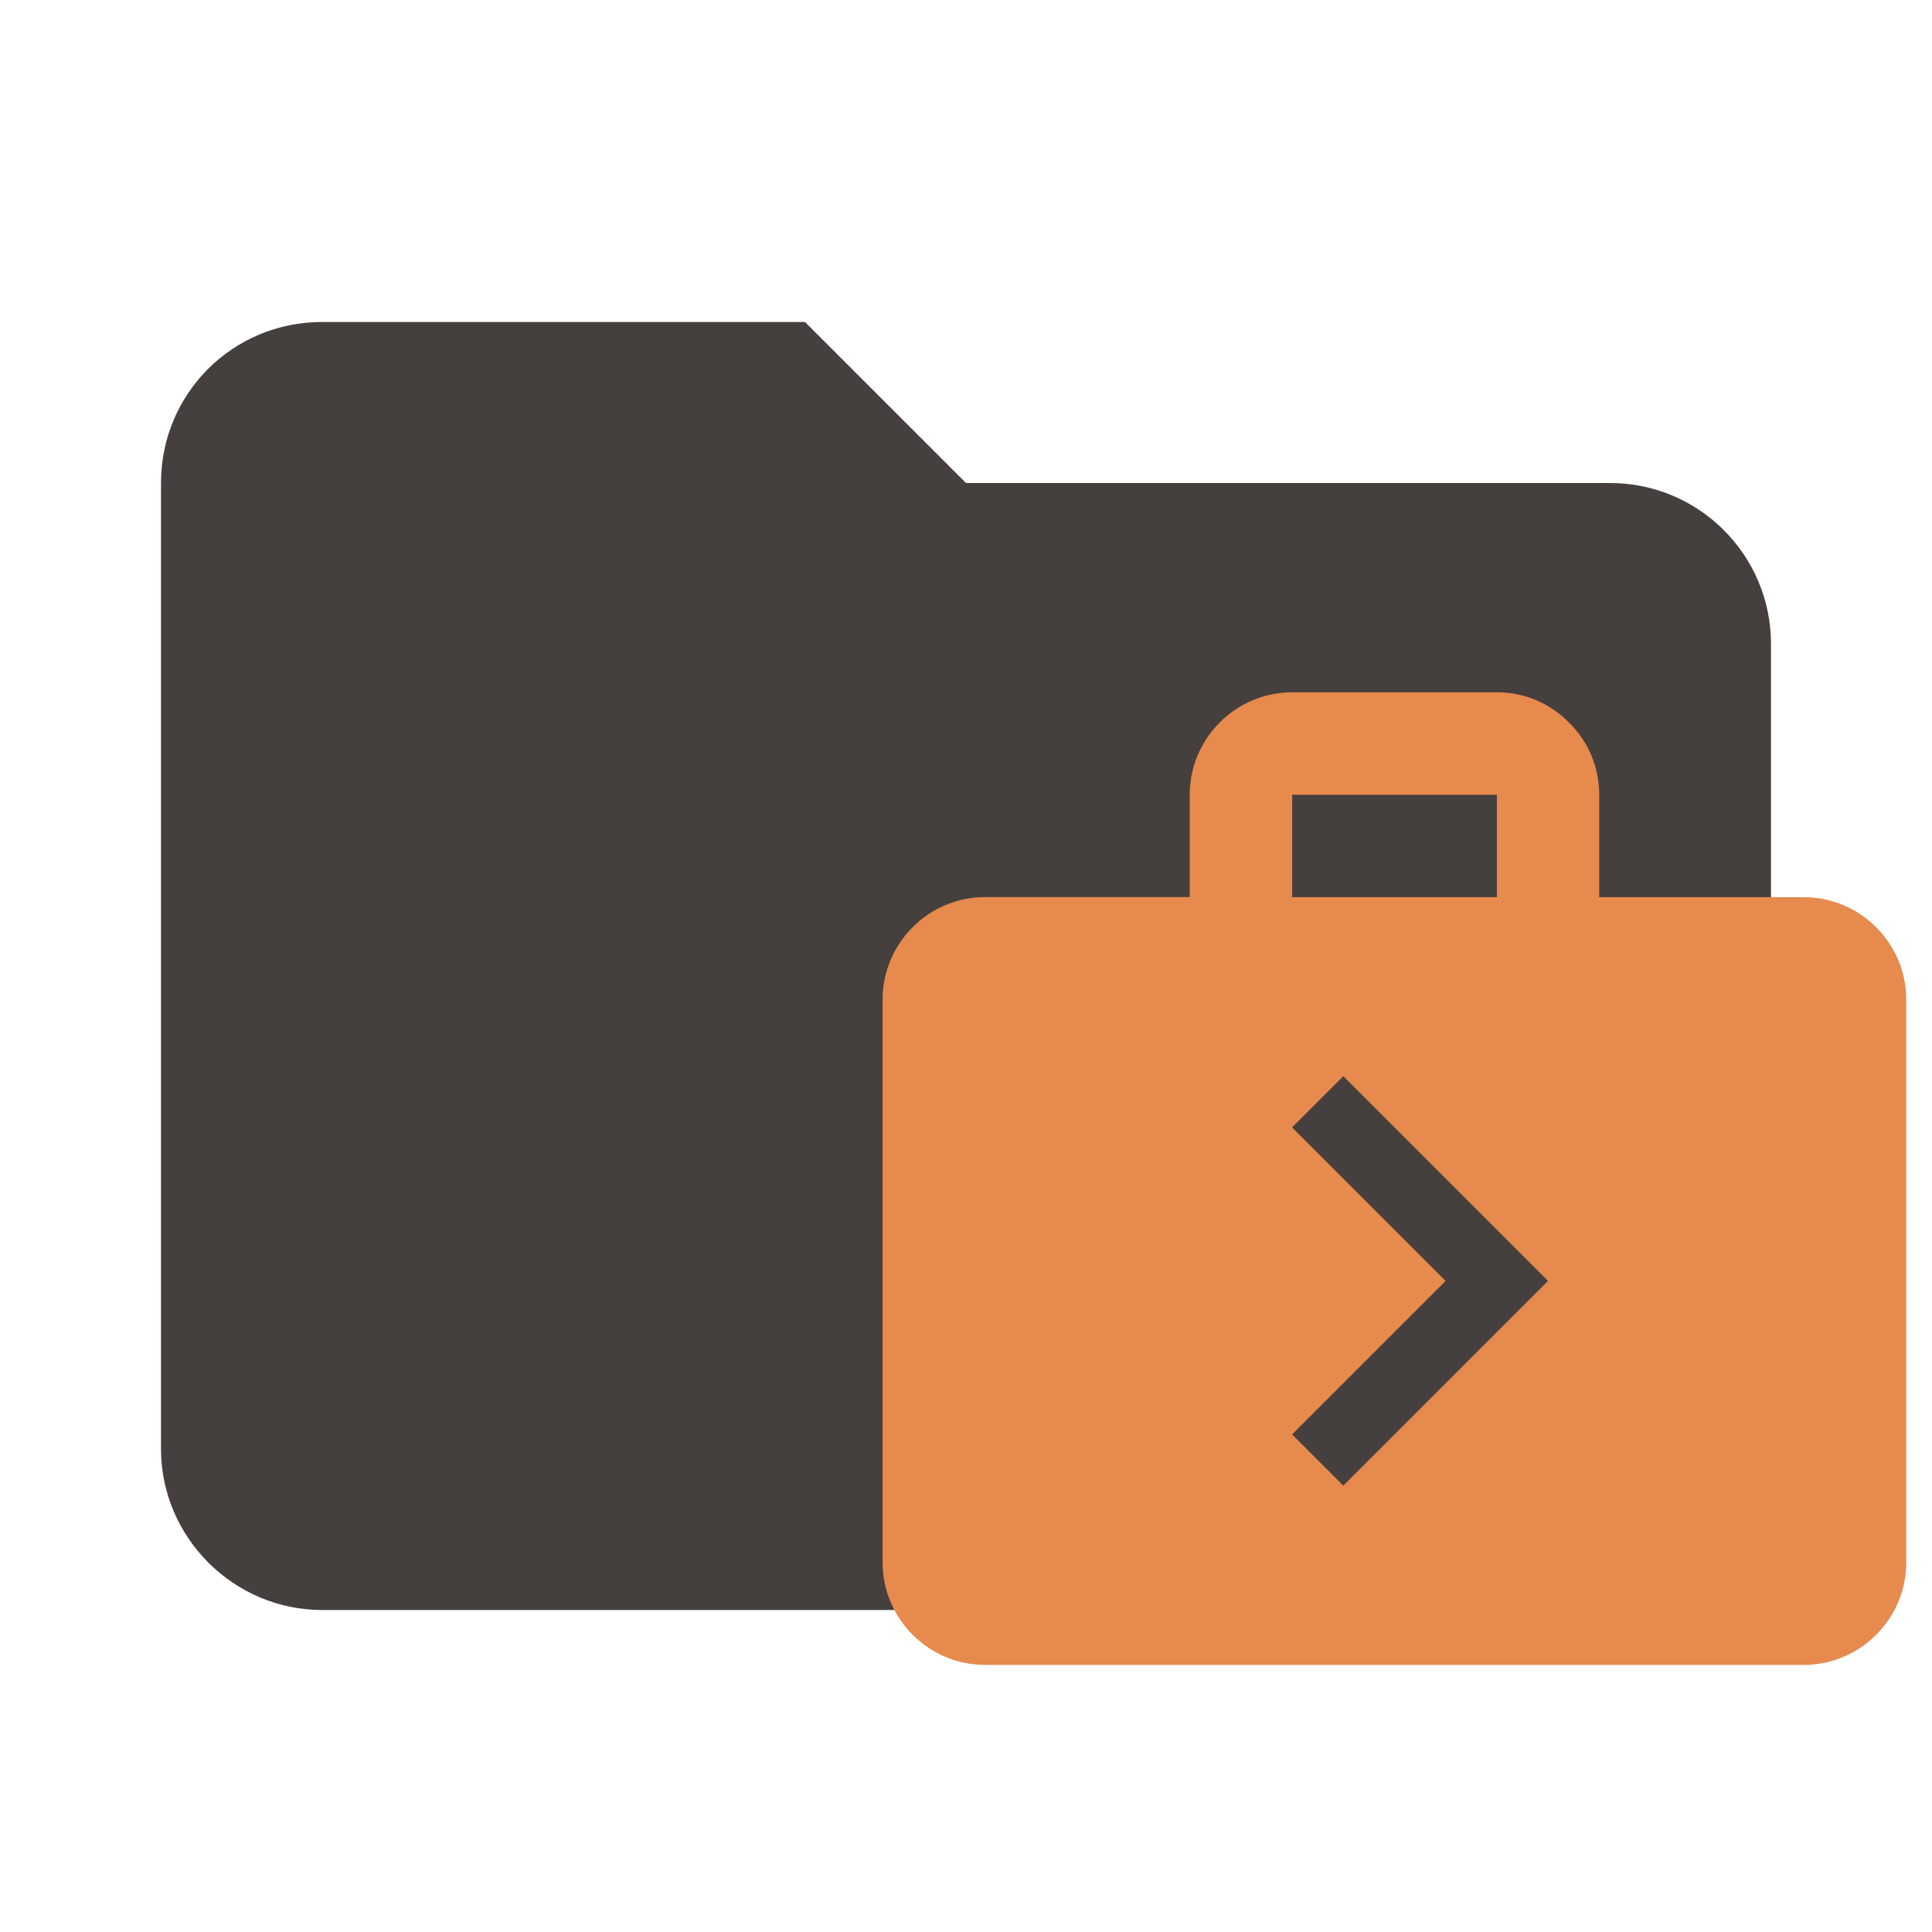
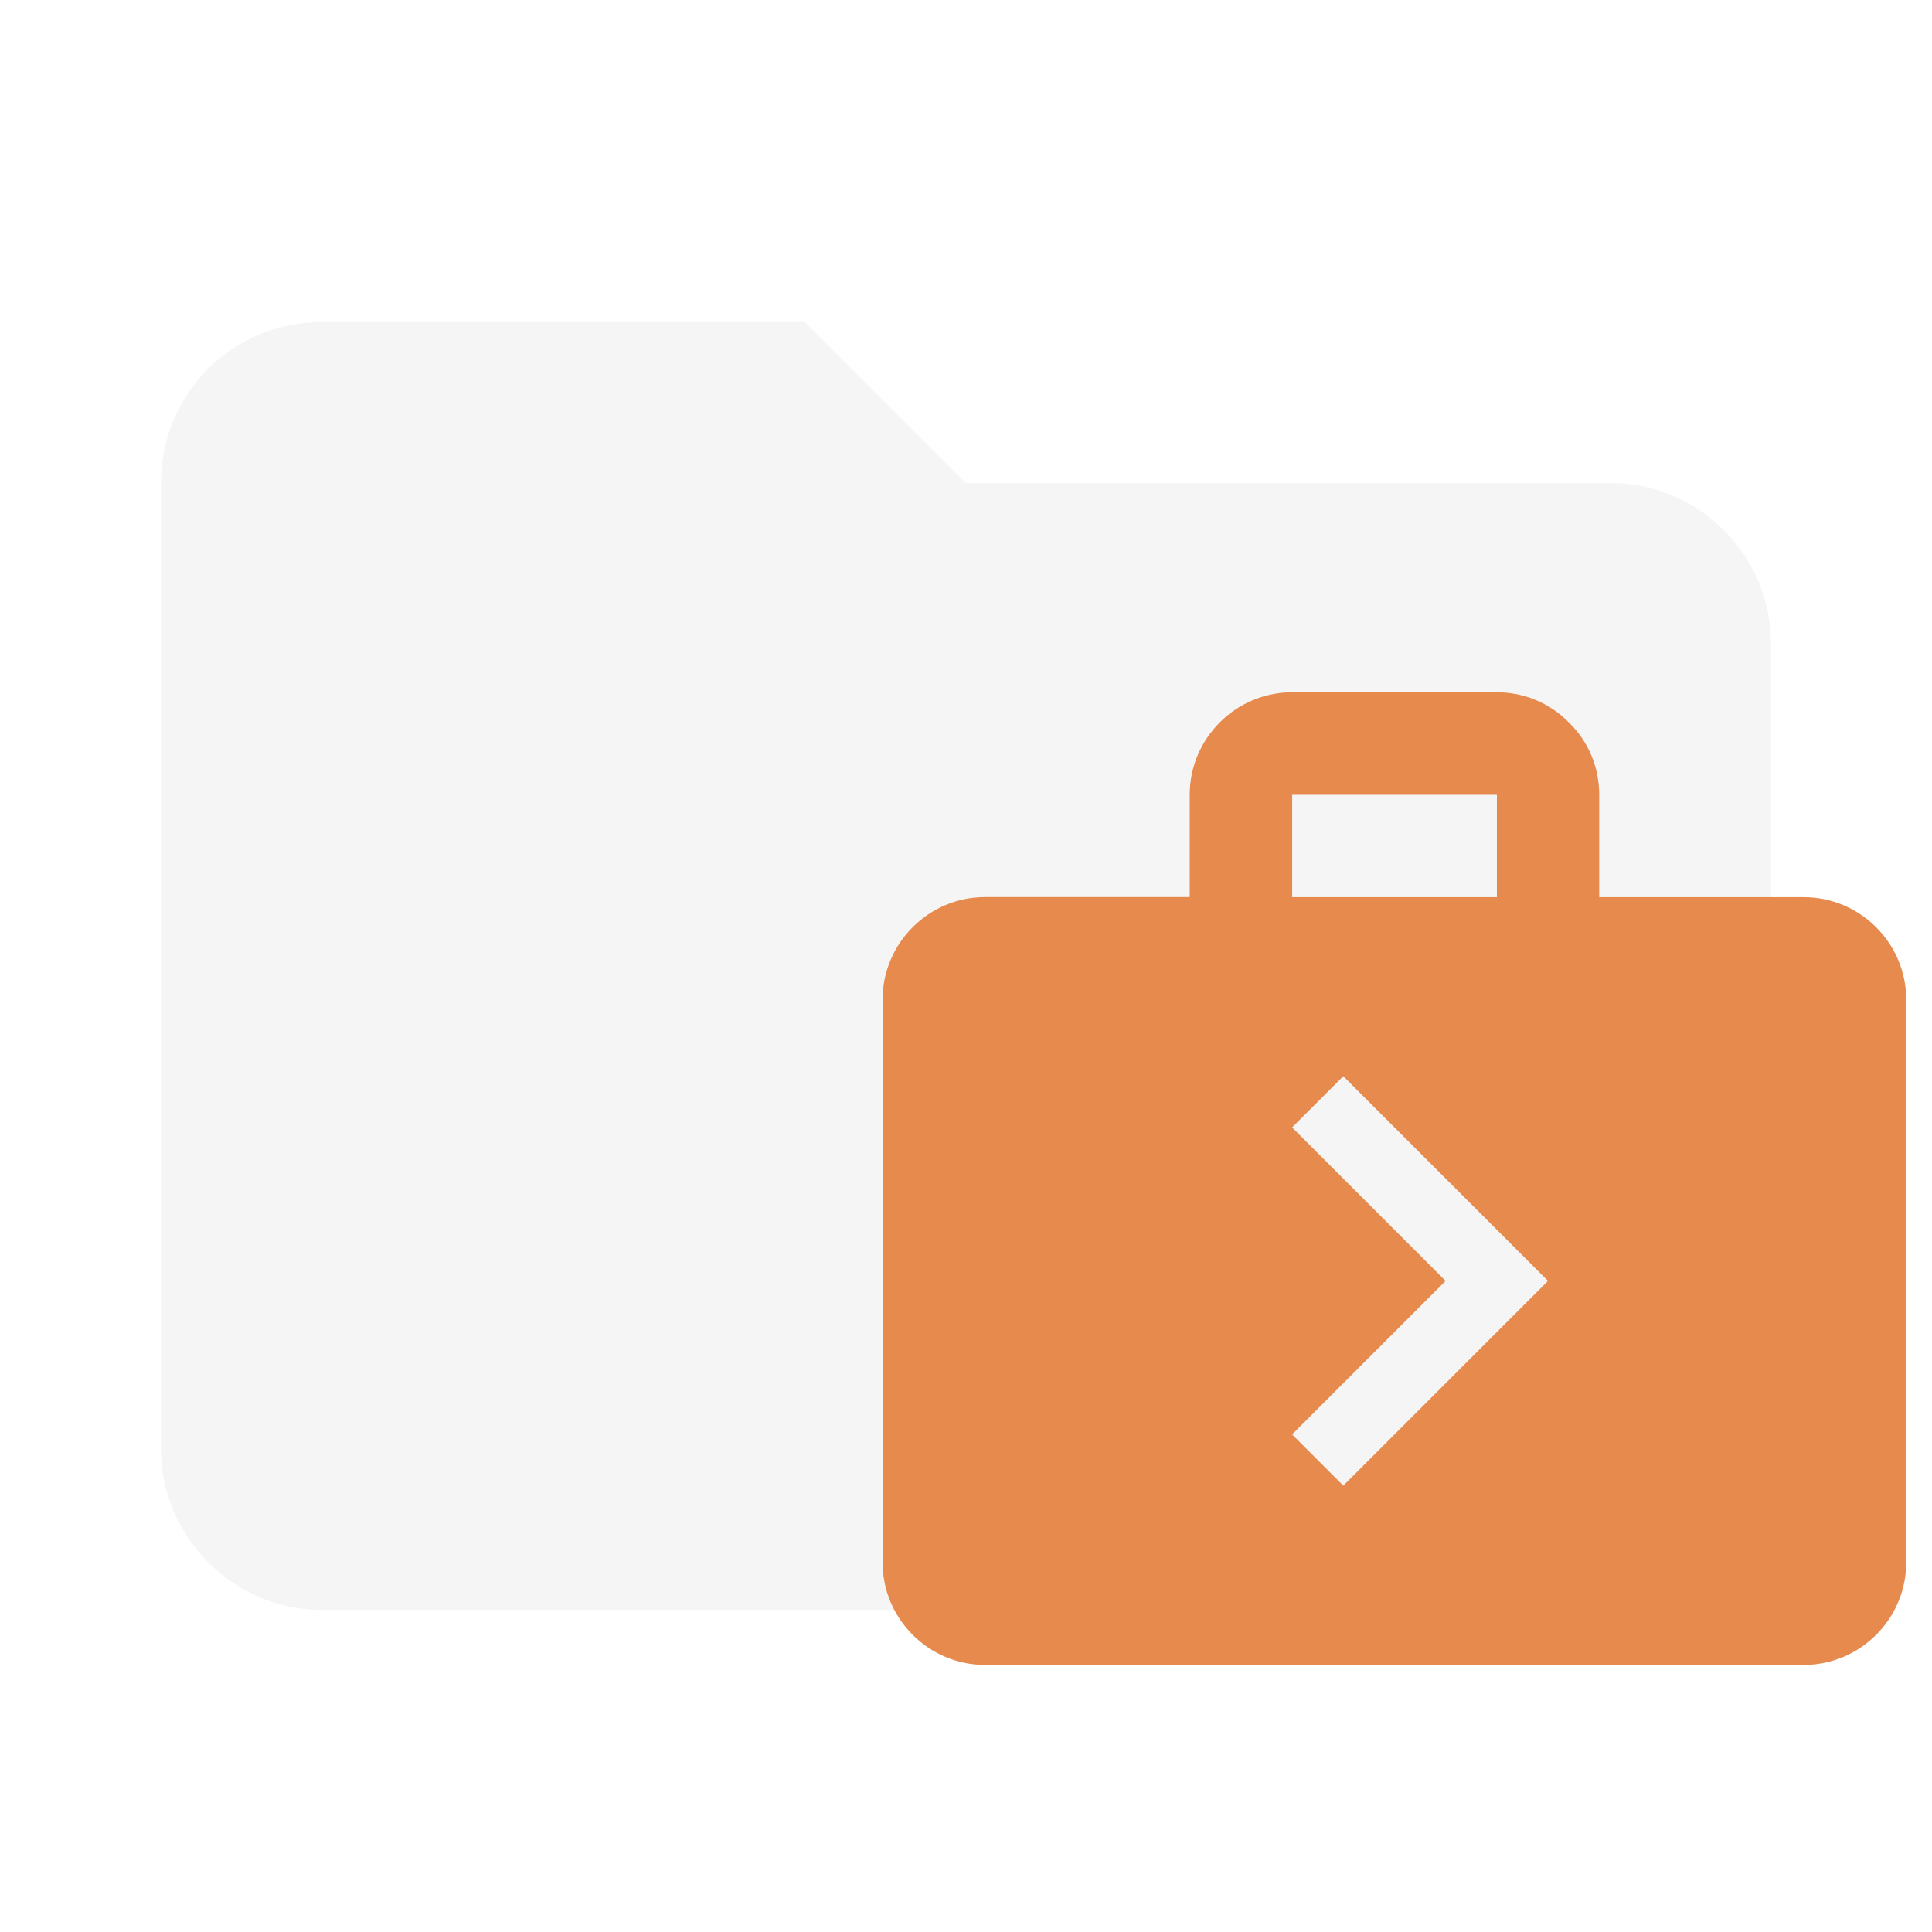
<svg xmlns="http://www.w3.org/2000/svg" clip-rule="evenodd" fill-rule="evenodd" stroke-linejoin="round" stroke-miterlimit="1.414" version="1.1" viewBox="0 0 24 24">
-   <path d="M10 4H4c-1.11 0-2 .89-2 2v12c0 1.097.903 2 2 2h16c1.097 0 2-.903 2-2V8a2 2 0 0 0-2-2h-8l-2-2z" fill="#7B1FA2" fill-rule="nonzero" style="fill:#45403d" />
+   <path d="M10 4H4c-1.11 0-2 .89-2 2v12c0 1.097.903 2 2 2h16c1.097 0 2-.903 2-2V8a2 2 0 0 0-2-2h-8l-2-2z" fill="#7B1FA2" fill-rule="nonzero" style="fill:#f5f5f5" />
  <path d="m22.409 11.145h-2.543v-1.272c0-.35-.14-.668-.376-.897a1.243 1.243 0 0 0 -.896 -.376h-2.543c-.7 0-1.272.573-1.272 1.272v1.272h-2.543c-.7 0-1.272.573-1.272 1.272v6.994c0 .699.572 1.272 1.272 1.272h10.172c.699 0 1.272-.573 1.272-1.272v-6.993c0-.7-.573-1.272-1.272-1.272zm-6.357-1.272h2.543v1.272h-2.543zm.635 8.582-.636-.636 1.907-1.907-1.907-1.907.636-.636 2.543 2.543z" style="fill:#e78a4e;stroke-width:1.106" />
</svg>
